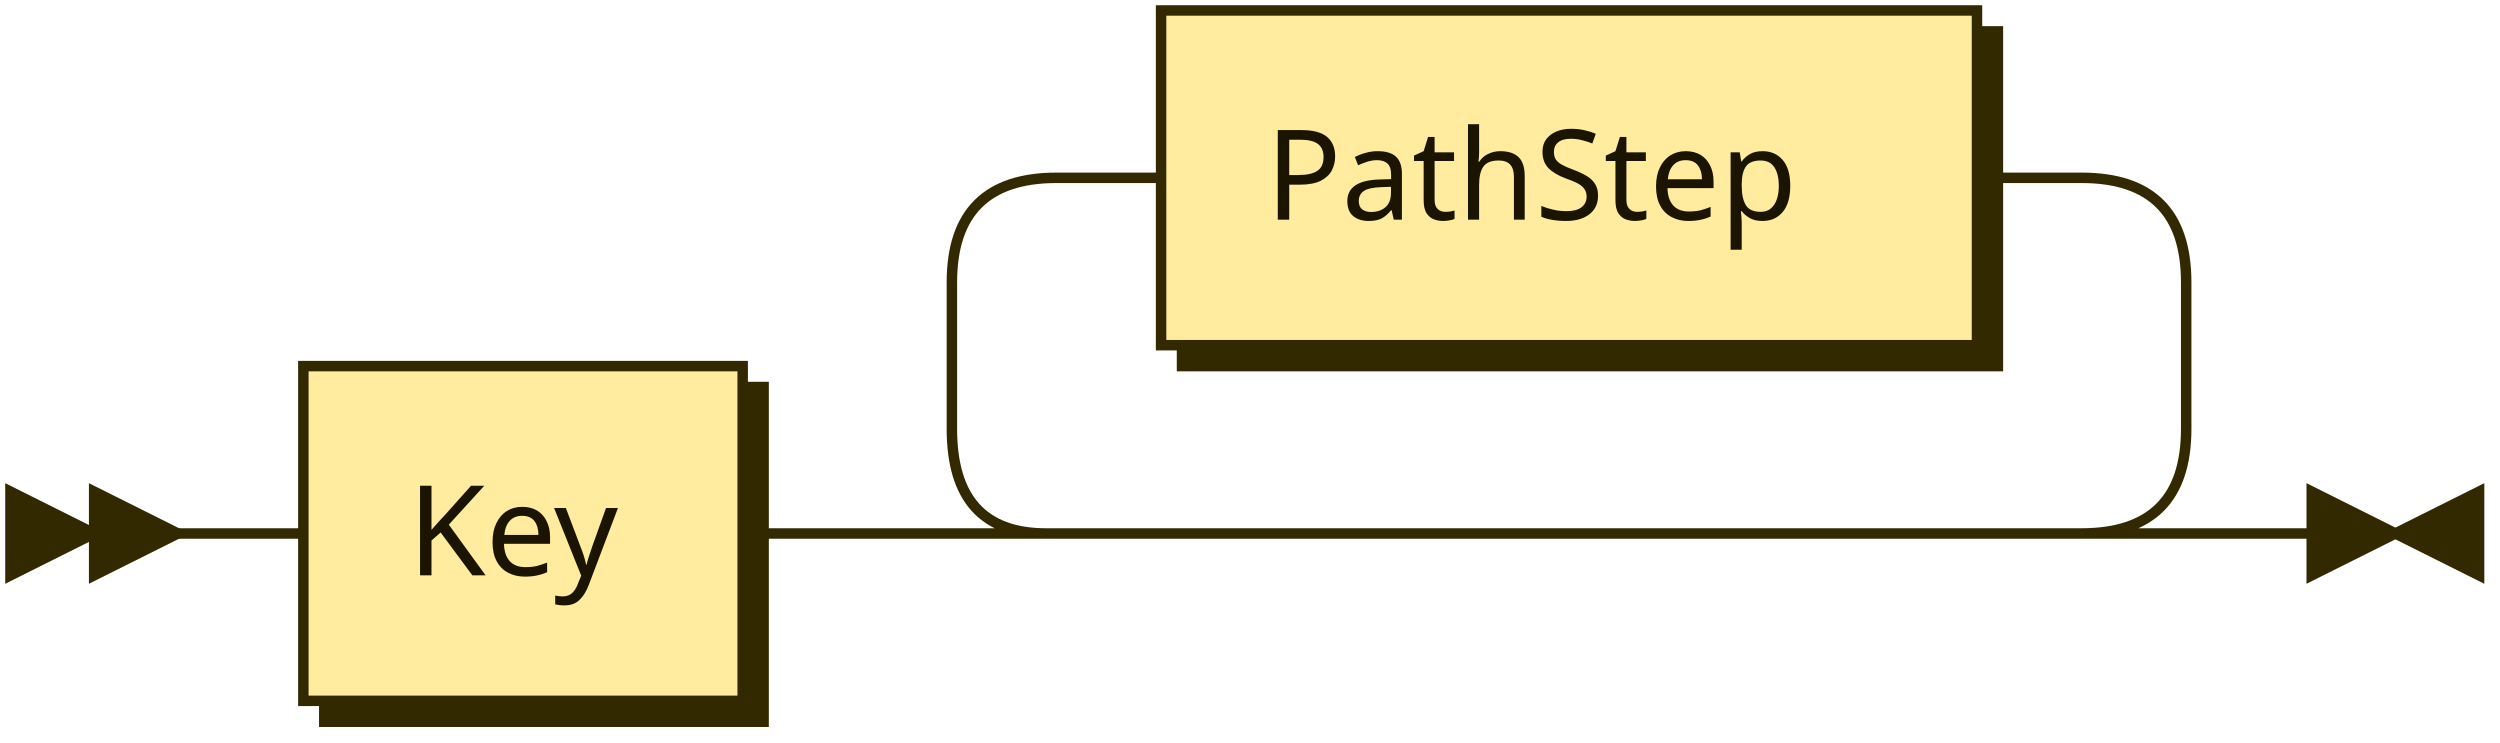
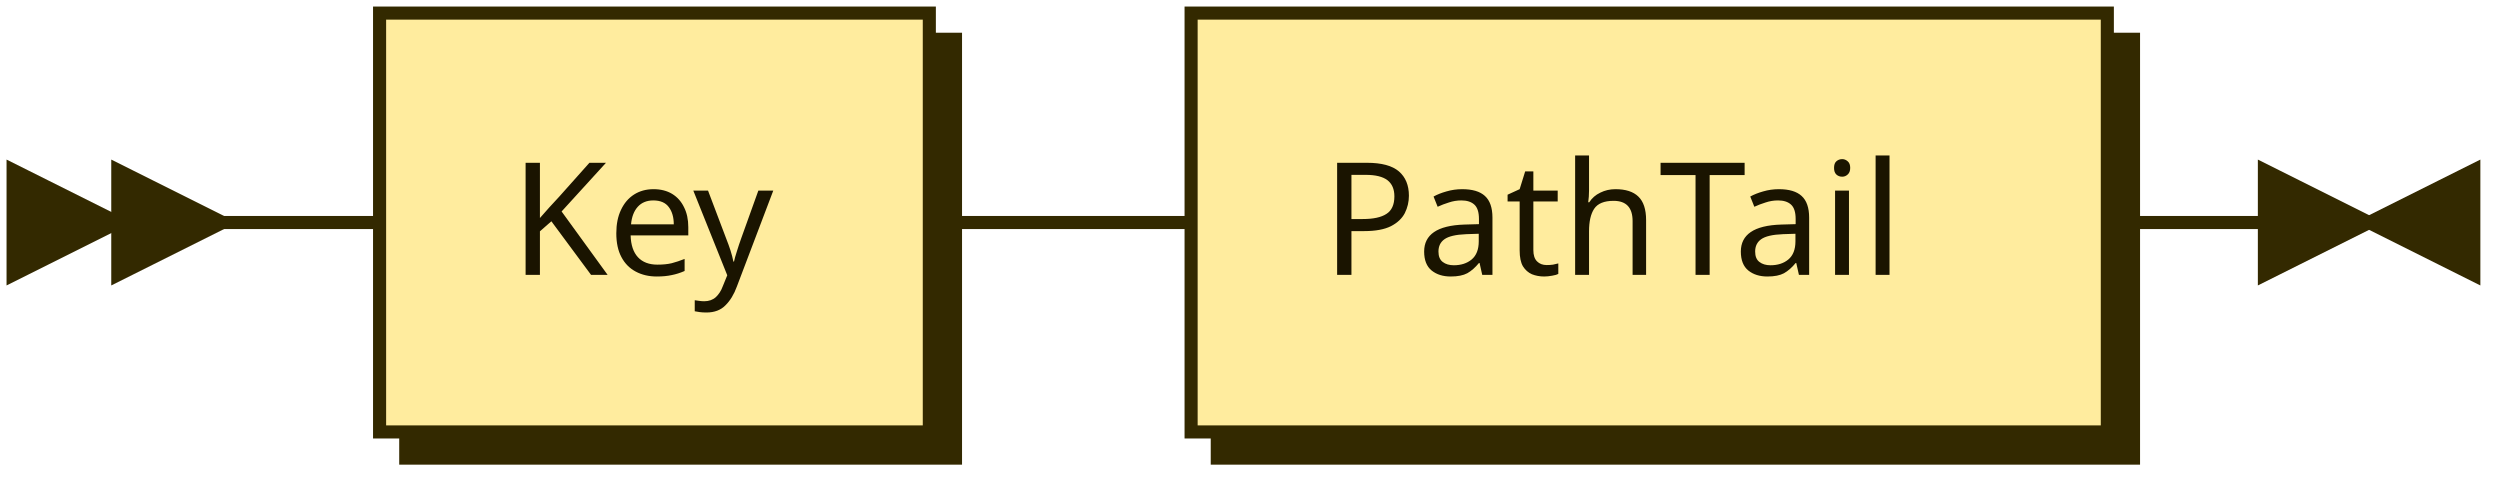
- <svg xmlns="http://www.w3.org/2000/svg" xmlns:xlink="http://www.w3.org/1999/xlink" width="239" height="71">
+ <svg xmlns="http://www.w3.org/2000/svg" xmlns:xlink="http://www.w3.org/1999/xlink" width="191" height="37">
  <defs>
    <style type="text/css">
    @namespace "http://www.w3.org/2000/svg";
    .line                 {fill: none; stroke: #332900; stroke-width: 1;}
    .bold-line            {stroke: #141000; shape-rendering: crispEdges; stroke-width: 2;}
    .thin-line            {stroke: #1F1800; shape-rendering: crispEdges}
    .filled               {fill: #332900; stroke: none;}
    text.terminal         {font-family: Verdana, Sans-serif;
                            font-size: 12px;
                            fill: #141000;
                            font-weight: bold;
                          }
    text.nonterminal      {font-family: Verdana, Sans-serif;
                            font-size: 12px;
                            fill: #1A1400;
                            font-weight: normal;
                          }
    text.regexp           {font-family: Verdana, Sans-serif;
                            font-size: 12px;
                            fill: #1F1800;
                            font-weight: normal;
                          }
    rect, circle, polygon {fill: #332900; stroke: #332900;}
    rect.terminal         {fill: #FFDB4D; stroke: #332900; stroke-width: 1;}
    rect.nonterminal      {fill: #FFEC9E; stroke: #332900; stroke-width: 1;}
    rect.text             {fill: none; stroke: none;}
    polygon.regexp        {fill: #FFF4C7; stroke: #332900; stroke-width: 1;}
  </style>
  </defs>
-   <polygon points="9 51 1 47 1 55" />
-   <polygon points="17 51 9 47 9 55" />
+   <polygon points="9 17 1 13 1 21" />
+   <polygon points="17 17 9 13 9 21" />
  <a xlink:href="#Key" xlink:title="Key">
-     <rect x="31" y="37" width="42" height="32" />
-     <rect x="29" y="35" width="42" height="32" class="nonterminal" />
-     <text class="nonterminal" x="39" y="55">Key</text>
+     <rect x="31" y="3" width="42" height="32" />
+     <rect x="29" y="1" width="42" height="32" class="nonterminal" />
+     <text class="nonterminal" x="39" y="21">Key</text>
  </a>
-   <a xlink:href="#PathStep" xlink:title="PathStep">
-     <rect x="113" y="3" width="78" height="32" />
-     <rect x="111" y="1" width="78" height="32" class="nonterminal" />
-     <text class="nonterminal" x="121" y="21">PathStep</text>
+   <a xlink:href="#PathTail" xlink:title="PathTail">
+     <rect x="93" y="3" width="70" height="32" />
+     <rect x="91" y="1" width="70" height="32" class="nonterminal" />
+     <text class="nonterminal" x="101" y="21">PathTail</text>
  </a>
-   <path class="line" d="m17 51 h2 m0 0 h10 m42 0 h10 m20 0 h10 m0 0 h88 m-118 0 l20 0 m-1 0 q-9 0 -9 -10 l0 -14 q0 -10 10 -10 m98 34 l20 0 m-20 0 q10 0 10 -10 l0 -14 q0 -10 -10 -10 m-98 0 h10 m78 0 h10 m23 34 h-3" />
-   <polygon points="229 51 237 47 237 55" />
-   <polygon points="229 51 221 47 221 55" />
+   <path class="line" d="m17 17 h2 m0 0 h10 m42 0 h10 m0 0 h10 m70 0 h10 m3 0 h-3" />
+   <polygon points="181 17 189 13 189 21" />
+   <polygon points="181 17 173 13 173 21" />
</svg>
